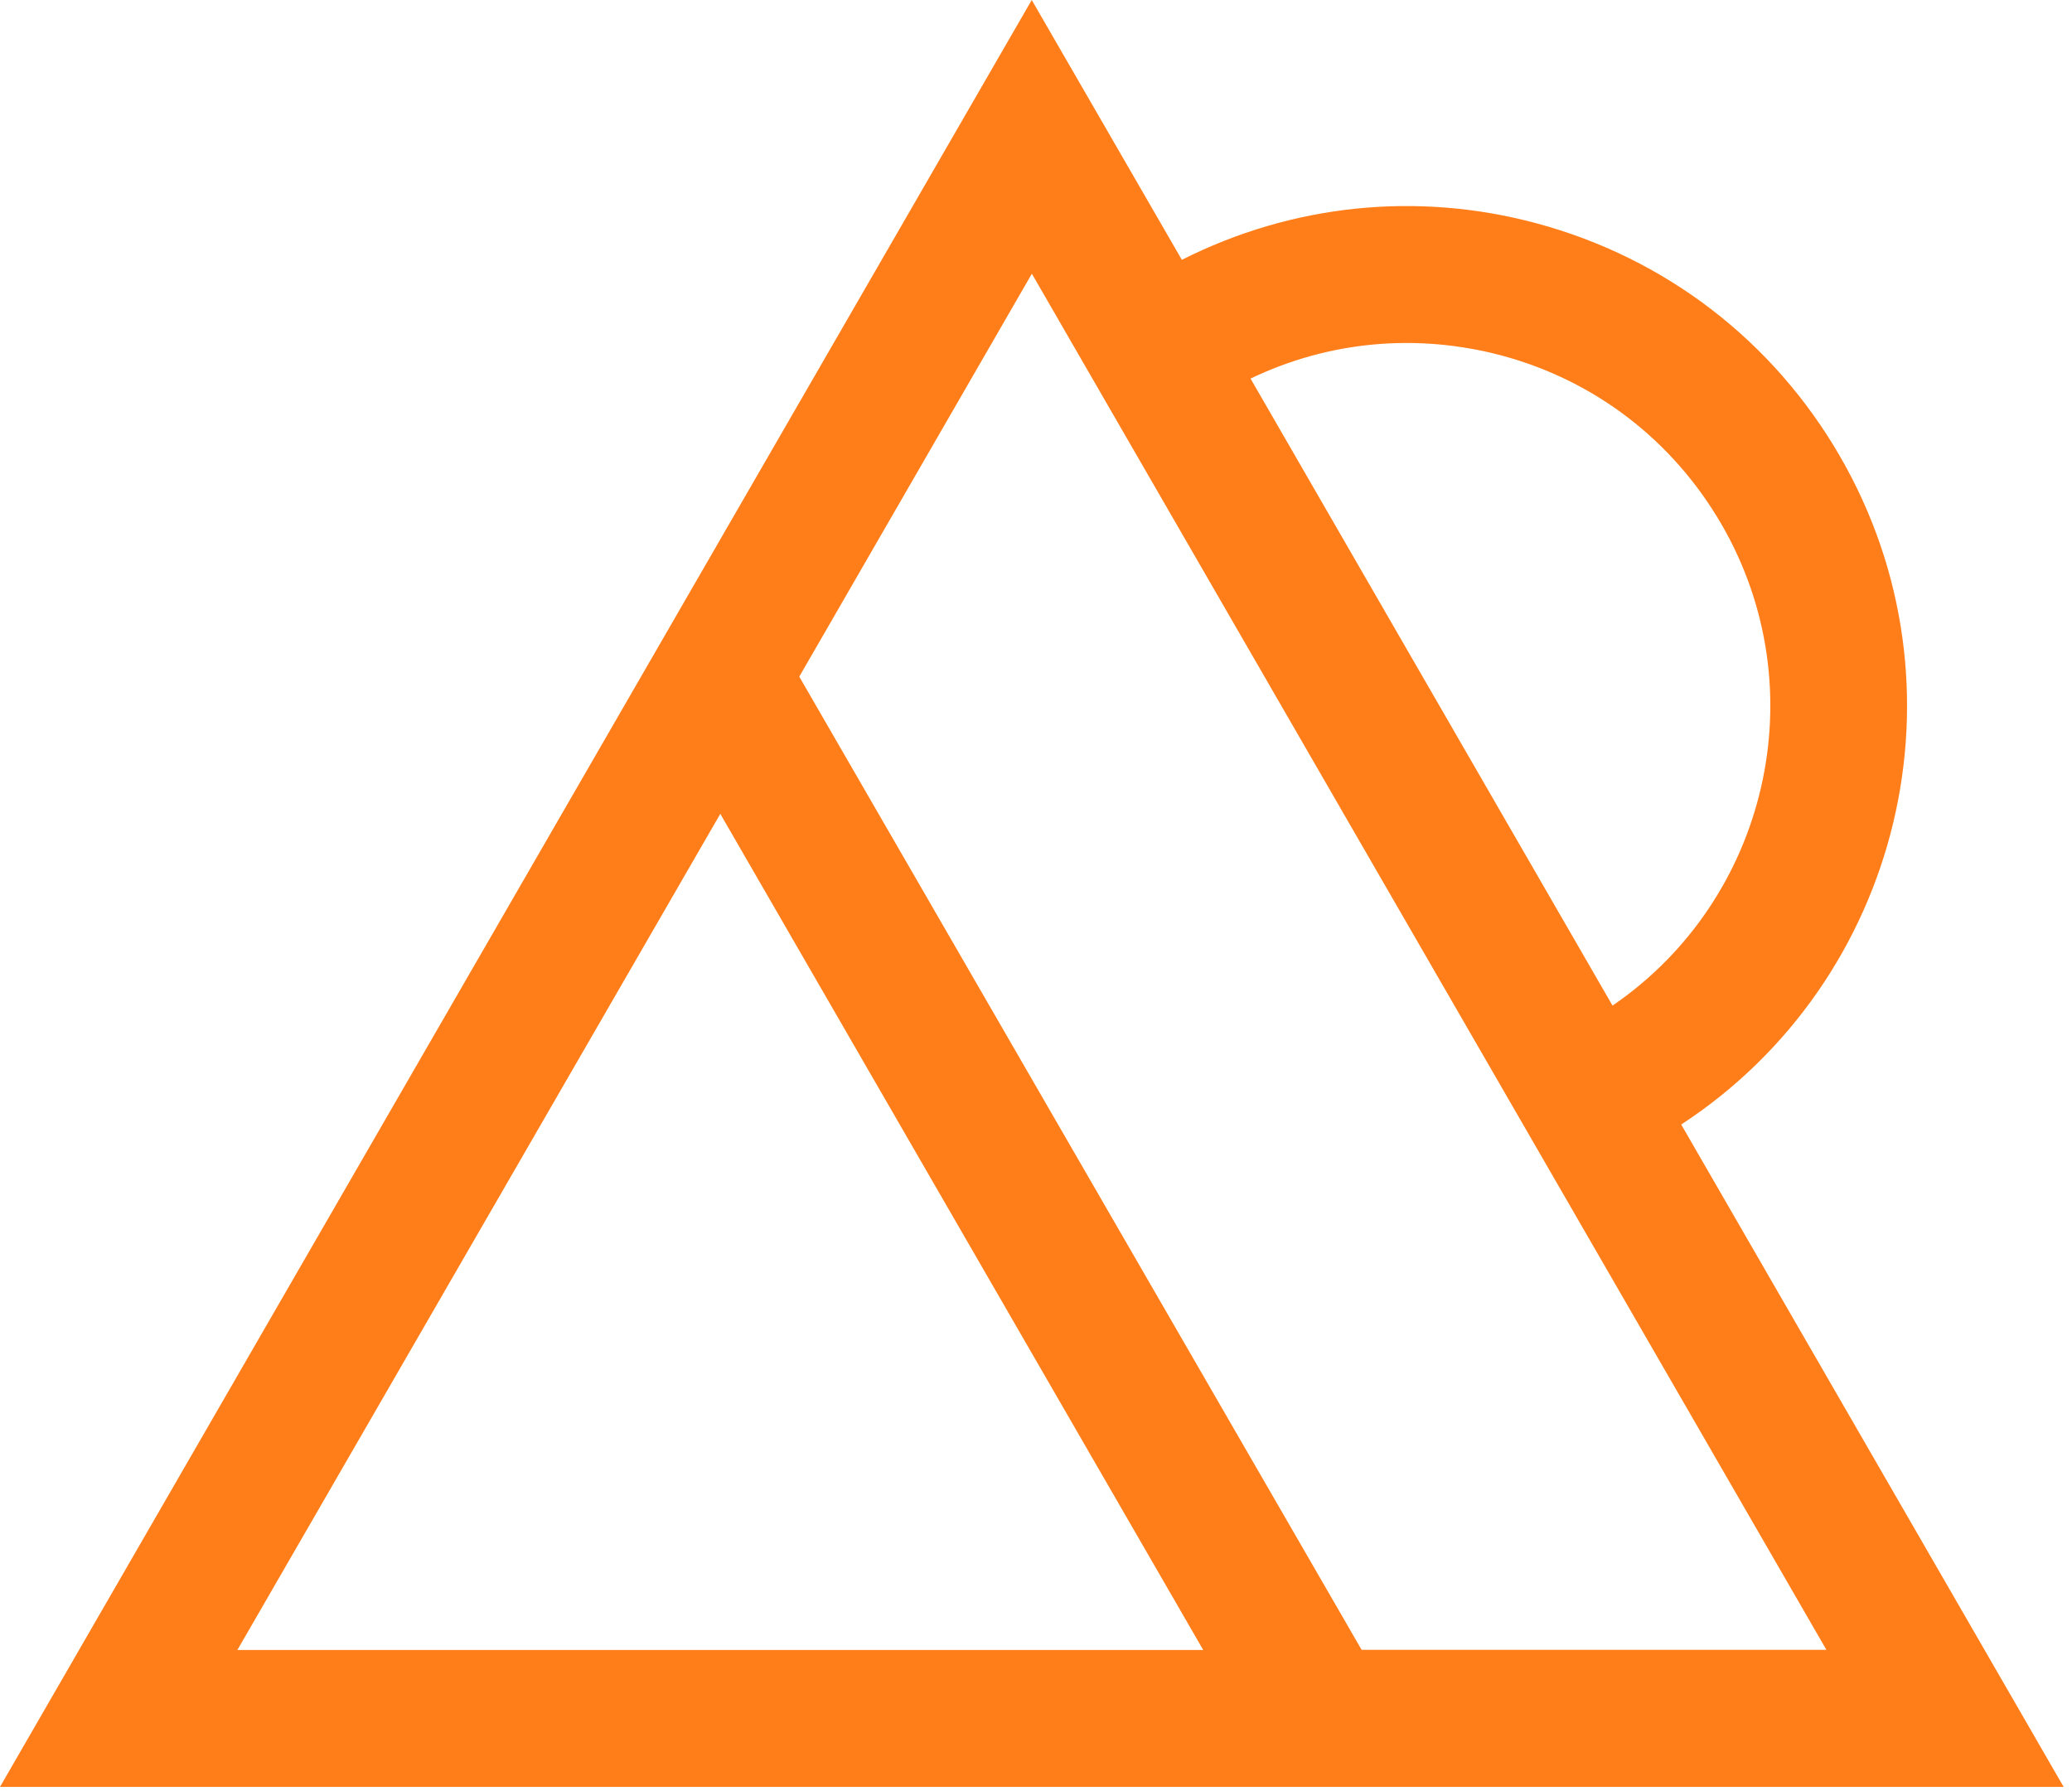
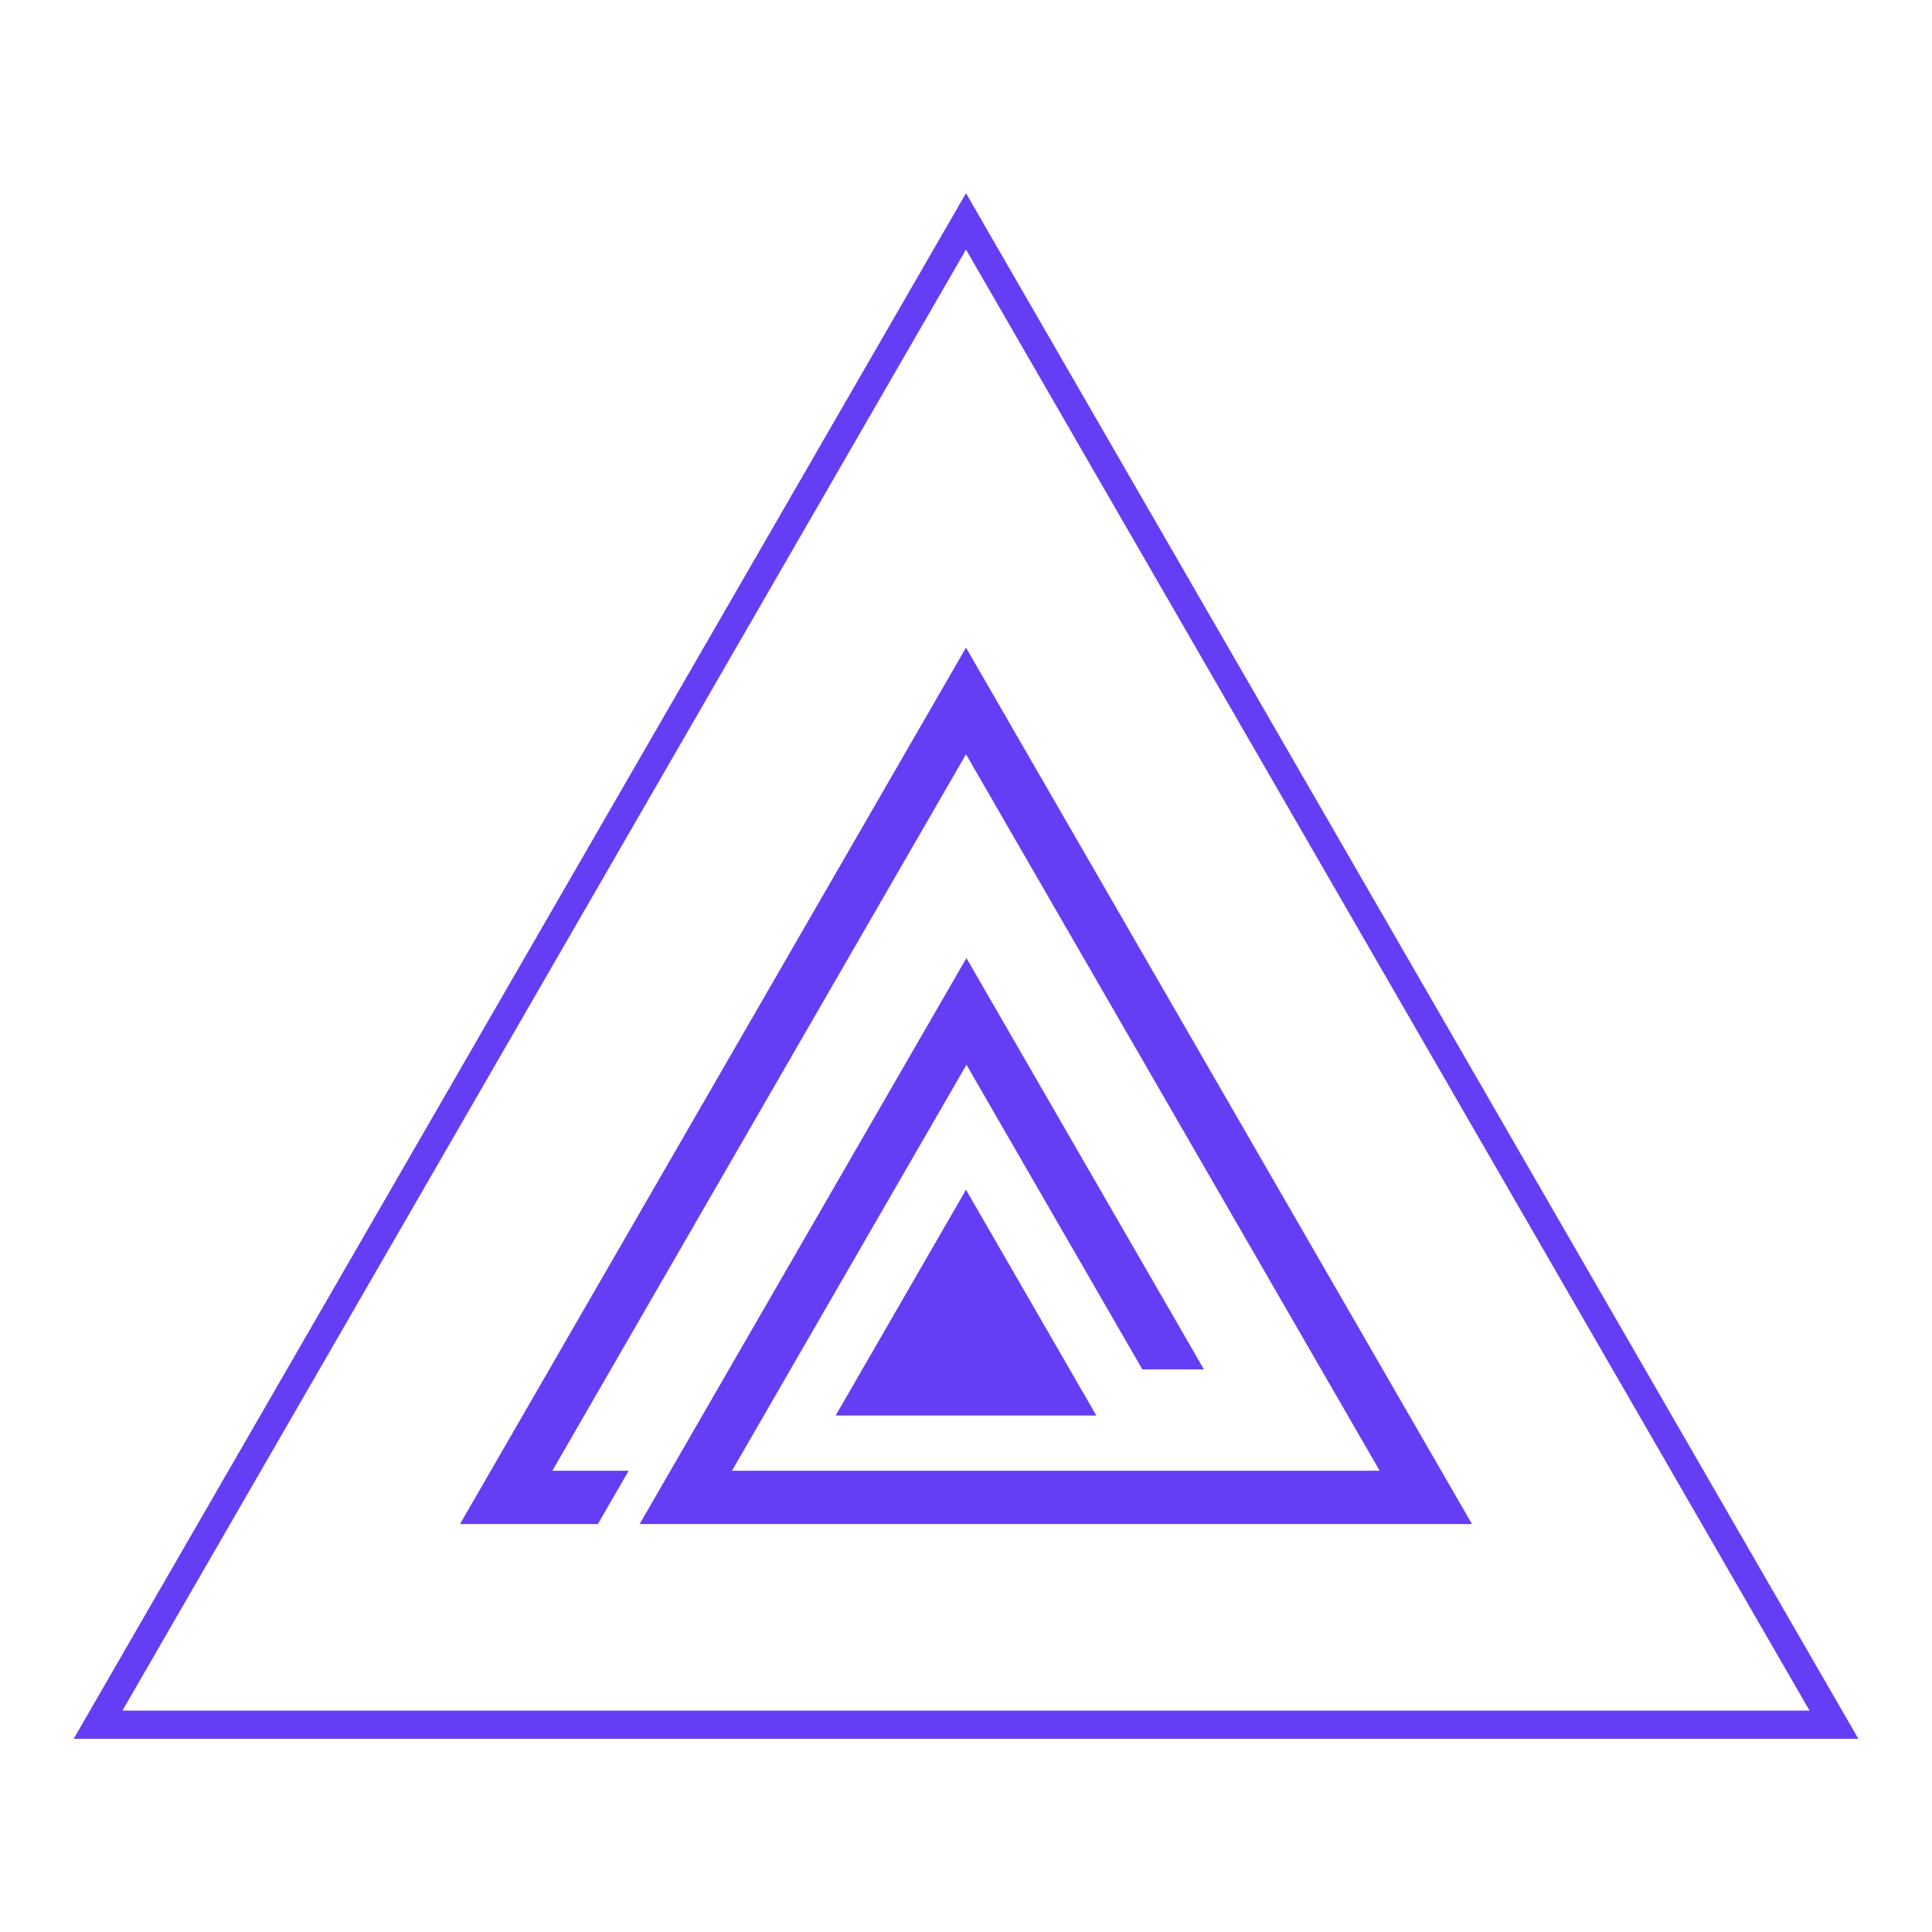
- <svg xmlns="http://www.w3.org/2000/svg" width="162" height="140" viewBox="0 0 162 140" fill="none">
-   <path d="M131.446 87.923C148.661 76.667 154.283 53.722 143.868 35.691C138.642 26.645 130.209 20.17 120.118 17.455C110.76 14.944 101.005 15.977 92.404 20.314L80.667 0L56.305 42.19L0 139.711H161.346L131.446 87.923ZM117.367 27.786C124.707 29.744 130.809 34.453 134.606 41.012C142.078 53.938 138.197 70.336 126.076 78.625L97.774 29.6C103.876 26.669 110.748 26.032 117.367 27.786ZM80.679 21.407L142.798 128.995H106.459L62.492 52.905L80.667 21.419L80.679 21.407ZM18.56 129.007L56.317 63.633L94.074 129.007H18.56Z" fill="#FF7E1A" />
+ <svg xmlns="http://www.w3.org/2000/svg" id="Layer_12" data-name="Layer 12" viewBox="0 0 1123.51 1123.51">
+   <defs>
+     <style>
+       .cls-1 {
+         fill: #653df4;
+       }
+     </style>
+   </defs>
+   <g id="Background">
+     <g>
+       <path class="cls-1" d="M1080.68,1011.16H42.83L561.75,112.35l518.93,898.8ZM71.19,994.78h981.12L561.75,145.1,71.19,994.78Z" />
+       <g>
+         <polygon class="cls-1" points="856.01 886.29 561.75 376.62 267.5 886.29 347.68 886.29 365.58 855.29 321.19 855.29 561.75 438.62 802.32 855.29 425.66 855.29 562.02 619.17 664.3 796.32 700.1 796.32 562.02 557.17 561.66 557.8 561.64 557.77 371.96 886.29 463.08 886.29 856.01 886.29" />
+         <polygon class="cls-1" points="637.54 823.15 561.75 691.88 485.96 823.15 637.54 823.15" />
+       </g>
+     </g>
+   </g>
</svg>
